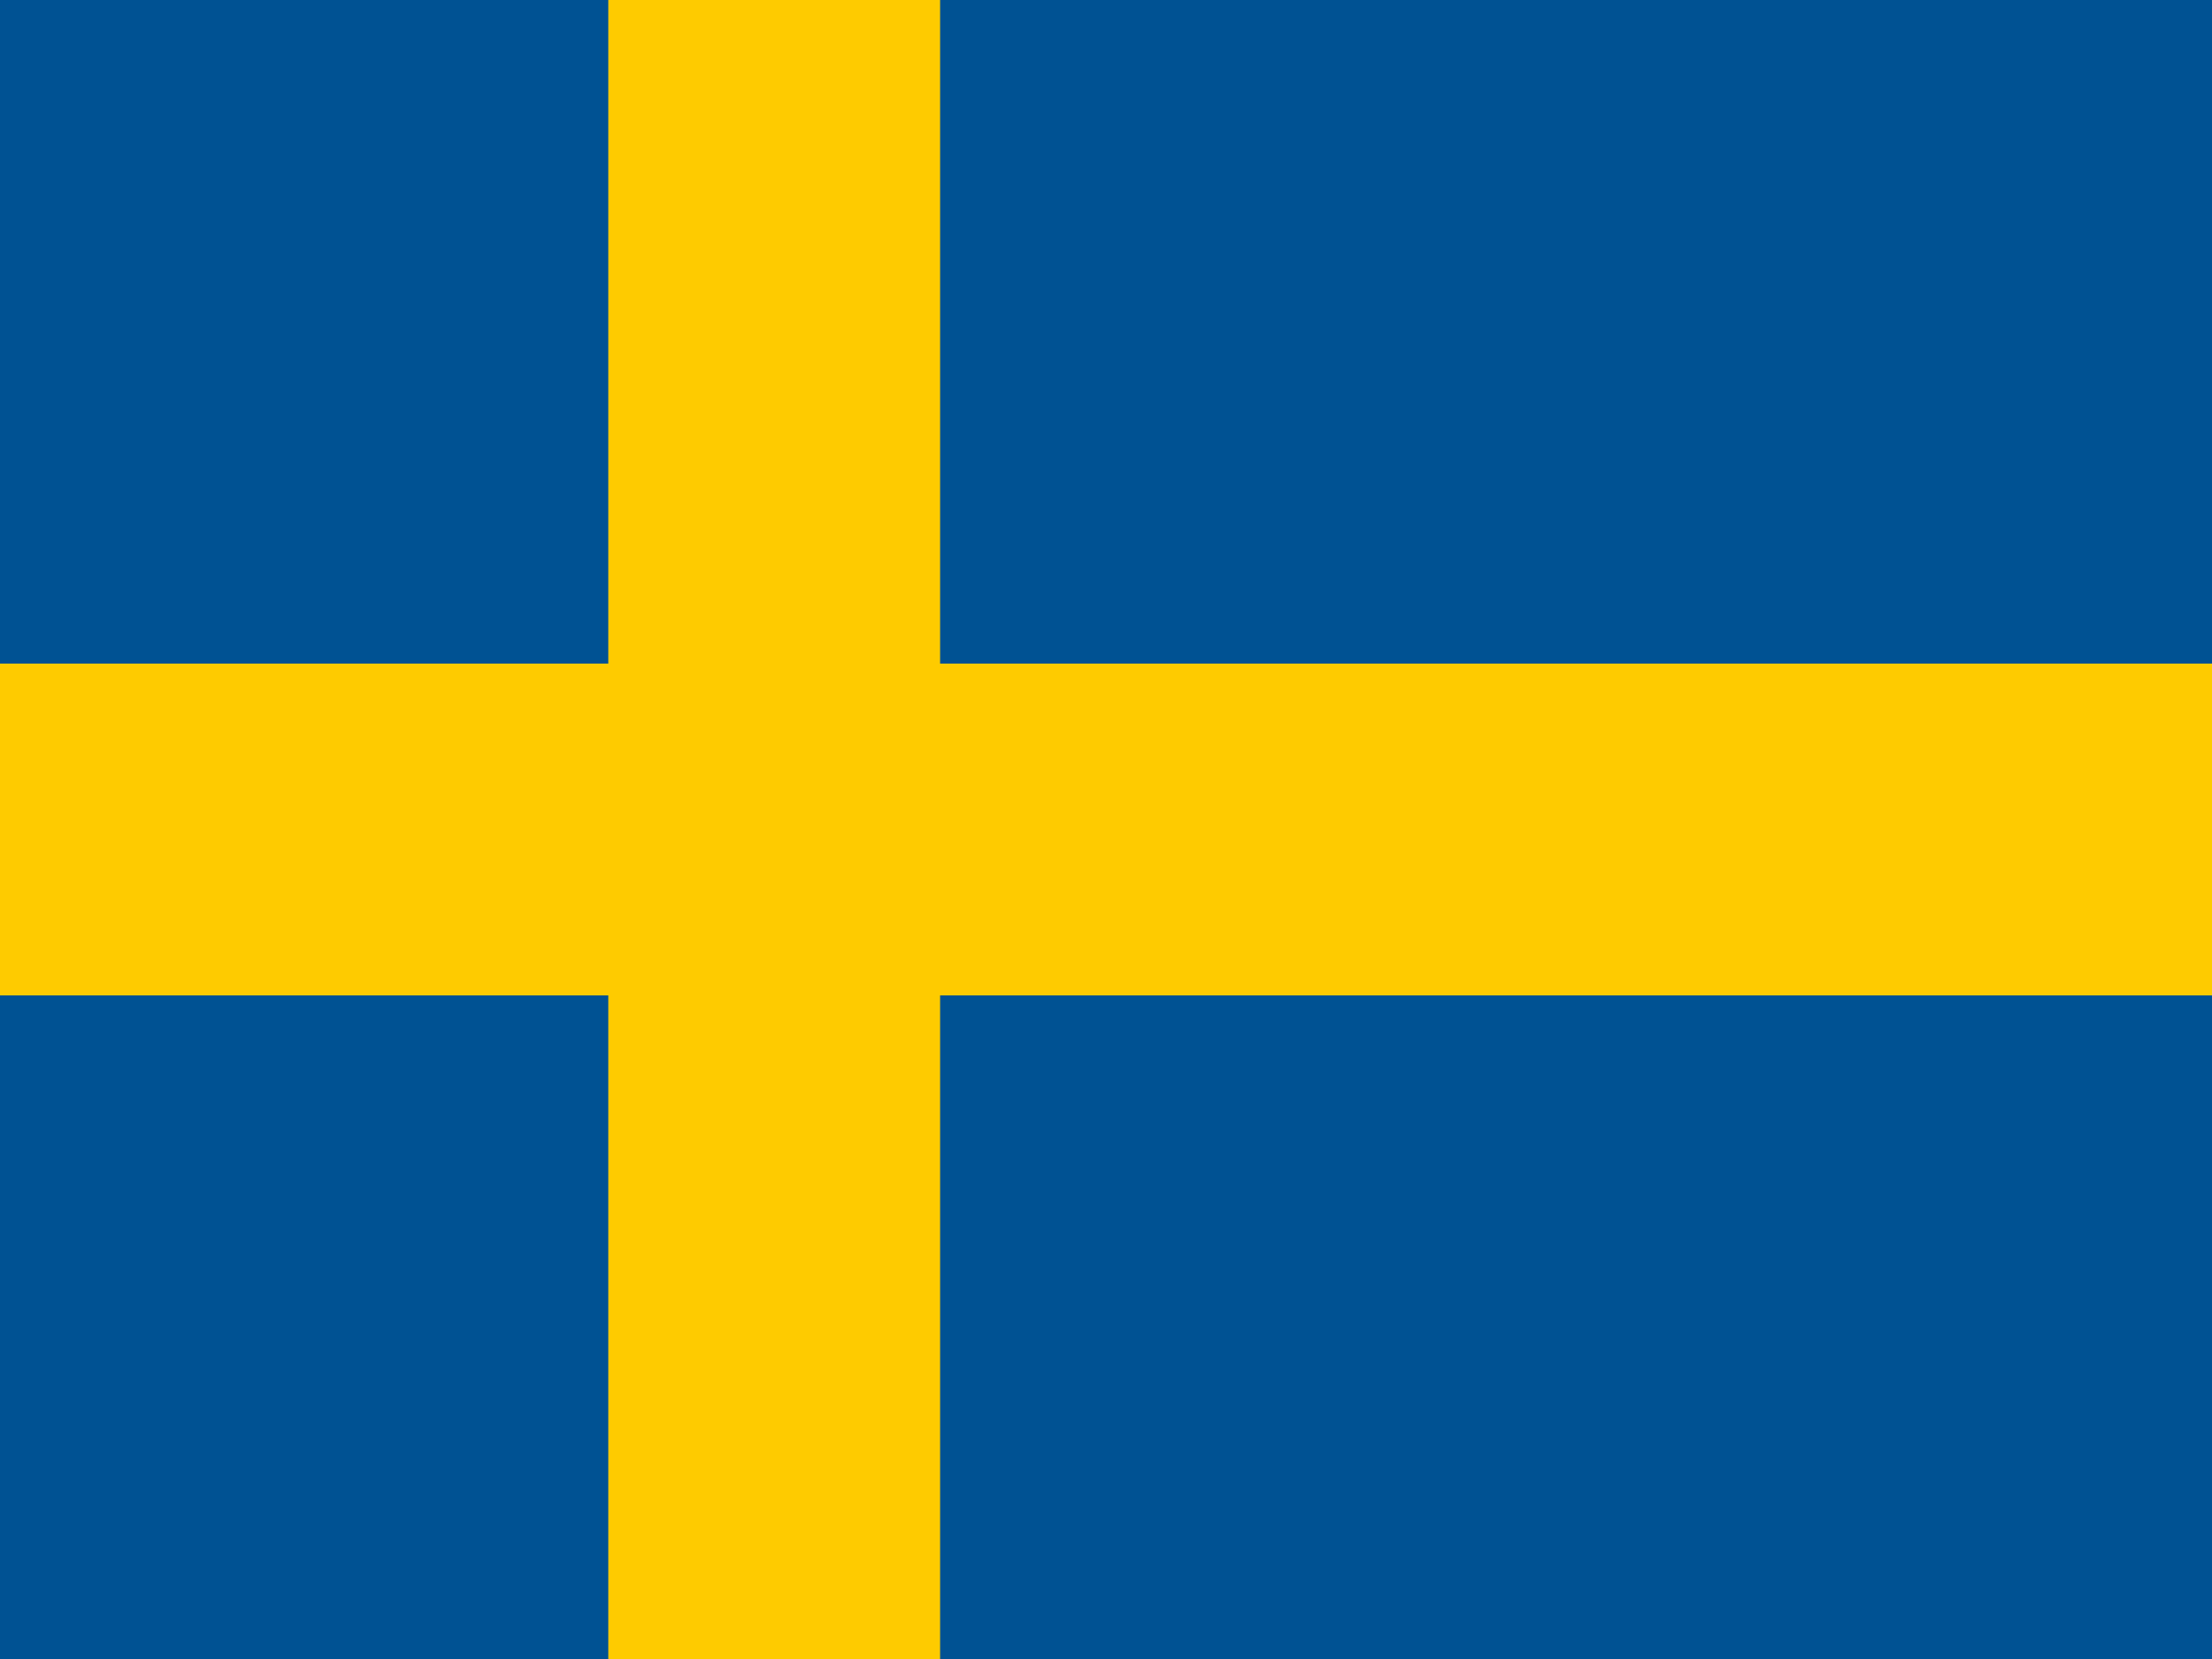
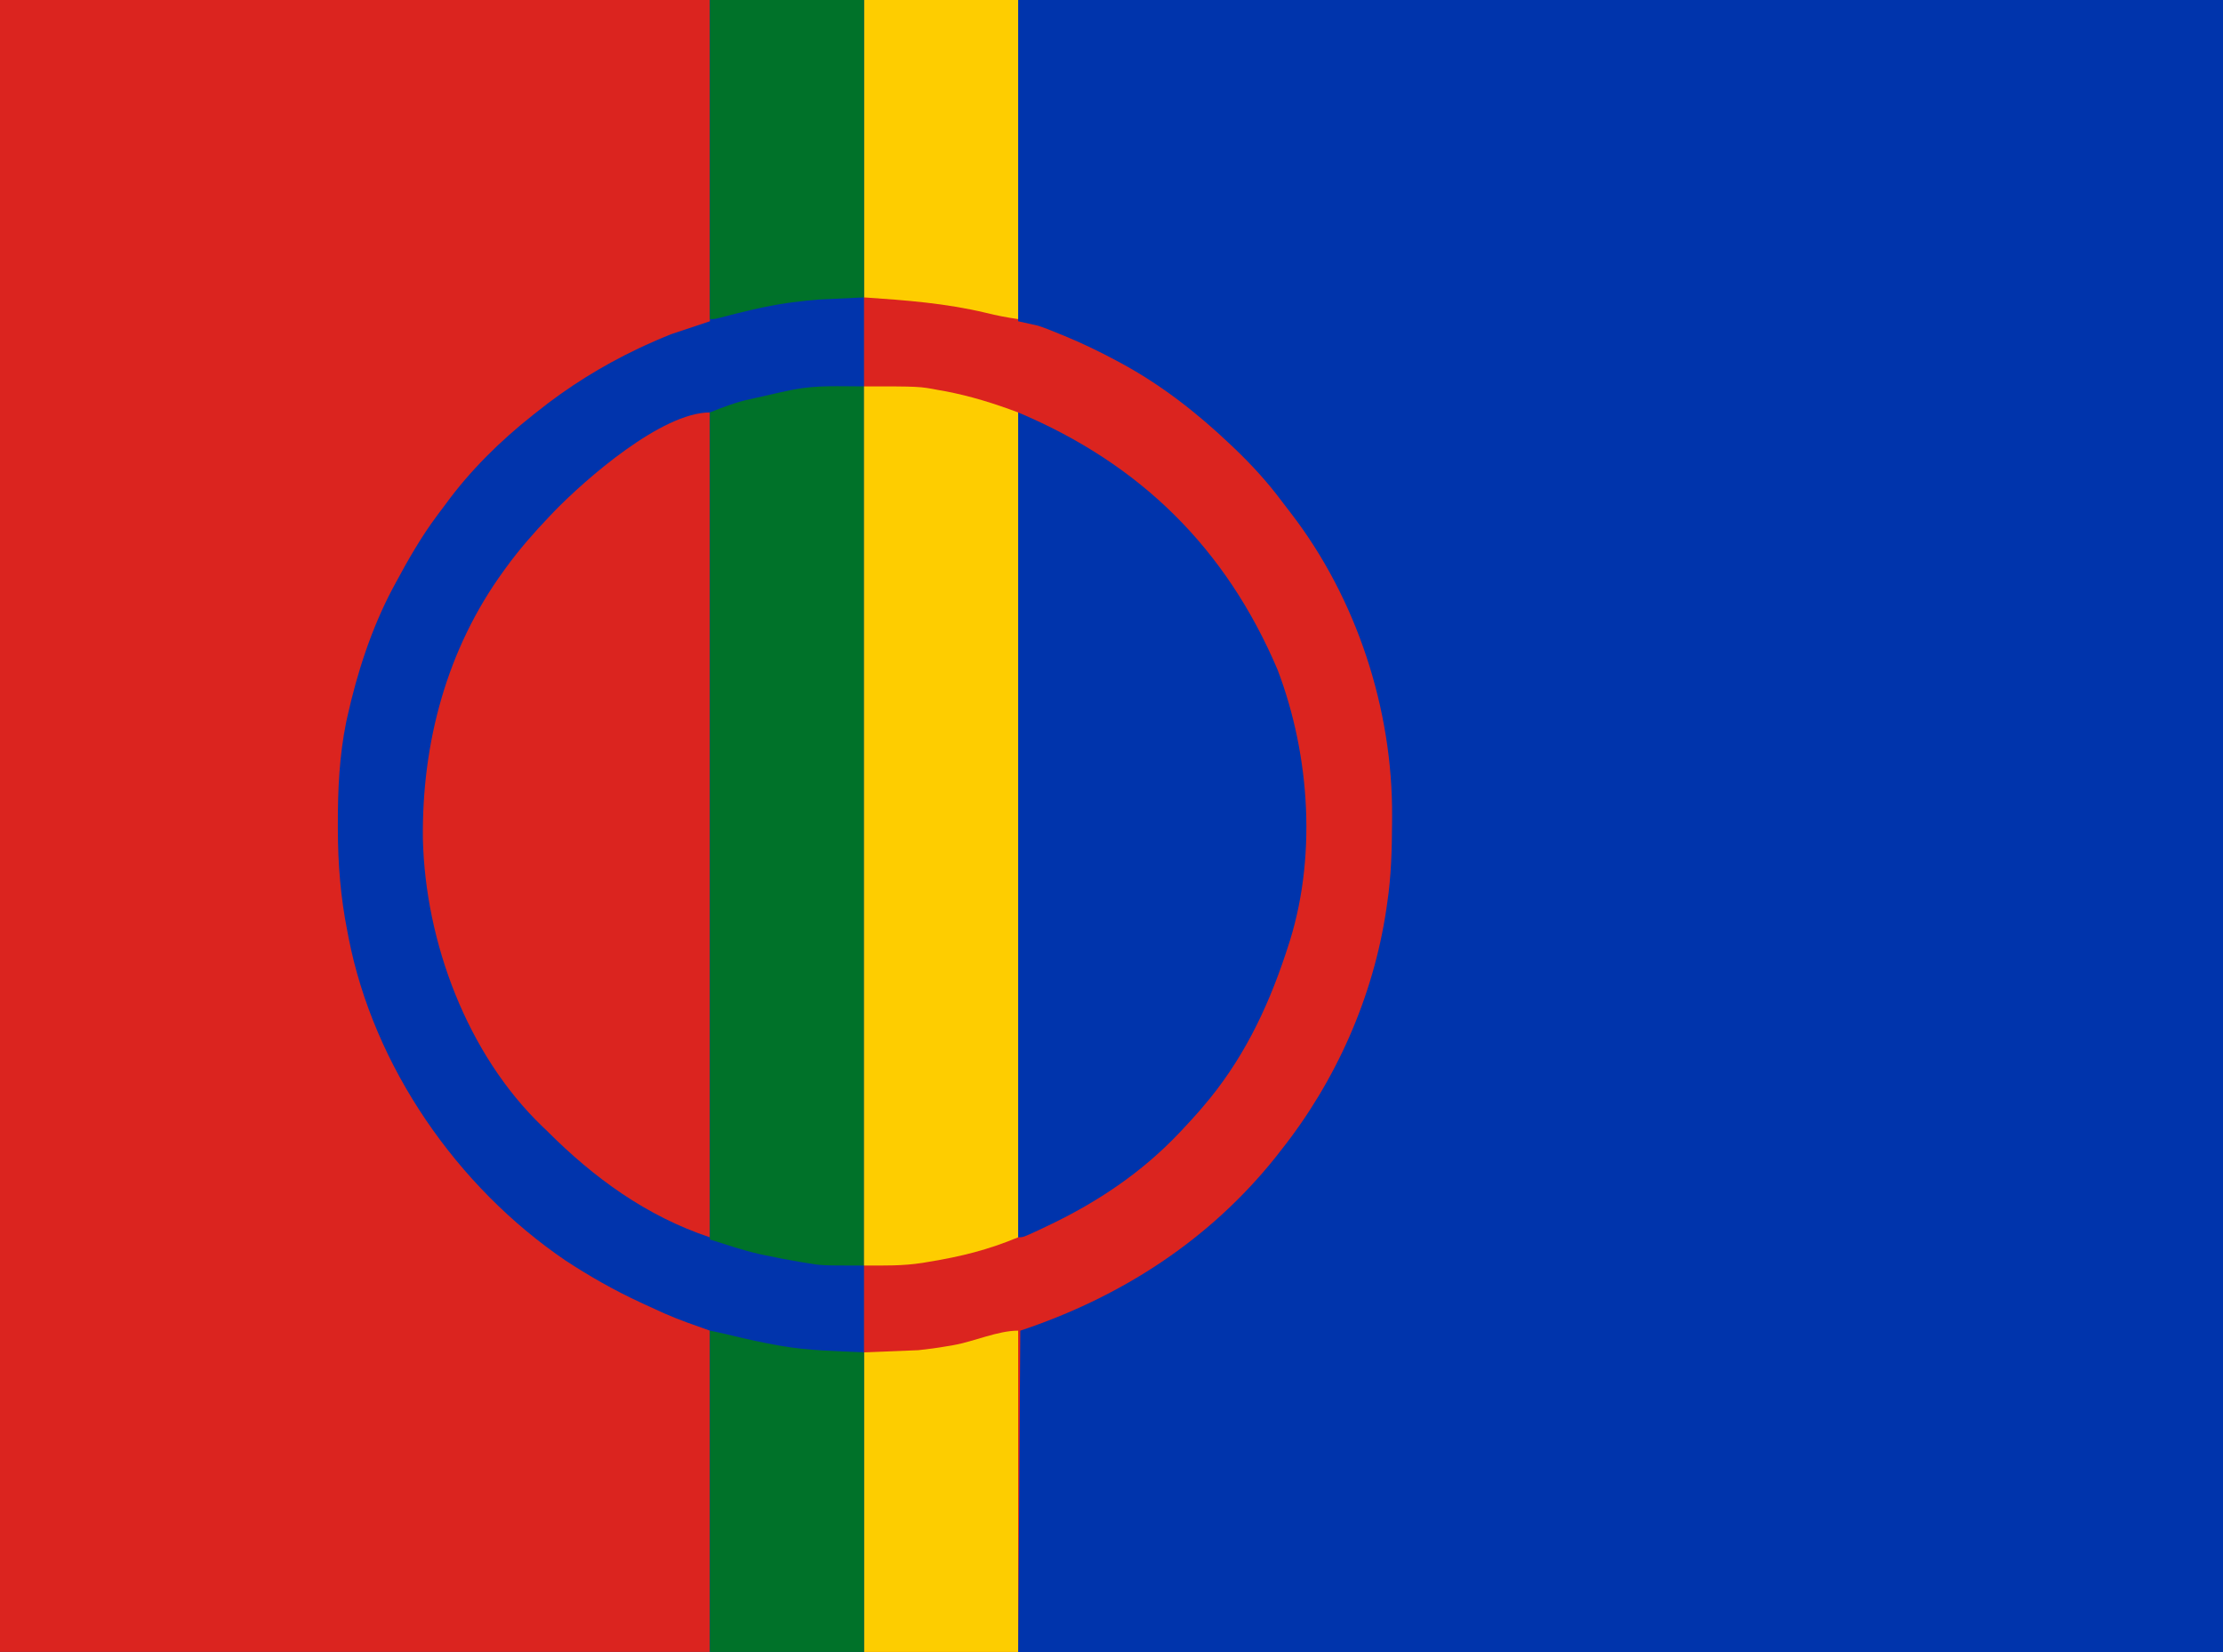
- <svg xmlns="http://www.w3.org/2000/svg" id="flag-icons-se" viewBox="0 0 640 480">
-   <path fill="#005293" d="M0 0h640v480H0z" />
-   <path fill="#fecb00" d="M176 0v192H0v96h176v192h96V288h368v-96H272V0h-96z" />
+ <svg xmlns="http://www.w3.org/2000/svg" version="1.1" width="1024" height="761">
+   <path d="M0 0 C337.92 0 675.84 0 1024 0 C1024 251.13 1024 502.26 1024 761 C686.08 761 348.16 761 0 761 C0 509.87 0 258.74 0 0 Z " fill="#0134AC" transform="translate(0,0)" />
+   <path d="M0 0 C183.15 0 366.3 0 555 0 C555 251.13 555 502.26 555 761 C371.85 761 188.7 761 0 761 C0 712.16 0 663.32 0 613 C10 609 10 609 14.648 607.211 C38.084 598.162 59.241 586.543 79 571 C79.875 570.318 80.751 569.636 81.652 568.934 C92.518 560.269 103.233 550.82 112 540 C112.97 538.852 113.942 537.705 114.914 536.559 C134.631 513.079 149.549 485.895 159.188 456.812 C159.444 456.047 159.7 455.281 159.965 454.492 C180.332 393.111 173.317 325.773 144.754 268.262 C133.842 247.011 119.595 228.111 103 211 C102.486 210.46 101.972 209.921 101.443 209.365 C93.541 201.074 85.201 193.812 76 187 C75.426 186.571 74.853 186.142 74.262 185.7 C57.789 173.424 40.137 163.783 21.25 155.75 C20.507 155.433 19.763 155.116 18.997 154.789 C12.729 152.178 6.492 150.164 0 148 C0 99.16 0 50.32 0 0 Z " fill="#0034AC" transform="translate(469,0)" />
+   <path d="M0 0 C107.91 0 215.82 0 327 0 C327 48.84 327 97.68 327 148 C321.06 149.98 315.12 151.96 309 154 C305.015 155.621 301.137 157.247 297.25 159.062 C296.249 159.527 295.248 159.992 294.217 160.471 C277.284 168.505 261.597 178.261 247 190 C246.462 190.424 245.924 190.848 245.369 191.285 C230.411 203.108 216.406 216.922 205.194 232.361 C203.998 234.003 202.771 235.619 201.539 237.234 C194.034 247.222 187.906 258.009 182 269 C181.589 269.764 181.177 270.528 180.753 271.314 C171.081 289.612 164.455 310.074 160 330.25 C159.817 331.08 159.633 331.91 159.444 332.765 C156.321 348.177 155.591 363.696 155.625 379.375 C155.625 380.286 155.625 381.198 155.626 382.137 C155.662 398.057 156.882 413.353 160 429 C160.265 430.394 160.265 430.394 160.535 431.816 C172.136 491.462 210.6 546.817 260.621 580.779 C271.668 587.999 283.017 594.476 295 600 C295.728 600.339 296.456 600.677 297.207 601.026 C299.508 602.091 301.815 603.143 304.125 604.188 C304.805 604.497 305.484 604.806 306.184 605.124 C313.027 608.156 319.884 610.459 327 613 C327 661.84 327 710.68 327 761 C219.09 761 111.18 761 0 761 C0 509.87 0 258.74 0 0 Z " fill="#DB241F" transform="translate(0,0)" />
+   <path d="M0 0 C23.43 0 46.86 0 71 0 C71 48.84 71 97.68 71 148 C73.97 148.66 76.94 149.32 80 150 C81.58 150.506 83.149 151.051 84.691 151.664 C85.483 151.977 86.274 152.291 87.089 152.613 C88.314 153.114 88.314 153.114 89.562 153.625 C90.43 153.977 91.298 154.329 92.192 154.691 C100.347 158.052 108.228 161.834 116 166 C116.589 166.314 117.179 166.628 117.786 166.952 C136.748 177.151 153.426 190.188 169 205 C169.567 205.538 170.133 206.076 170.717 206.63 C178.763 214.325 186.033 222.299 192.678 231.233 C193.999 232.998 195.348 234.738 196.703 236.477 C226.944 275.784 243.594 326.755 243.25 376.188 C243.247 376.998 243.243 377.809 243.24 378.645 C243.177 391.188 242.87 403.577 241 416 C240.865 416.946 240.731 417.893 240.592 418.868 C234.61 459.253 217.344 498.075 192 530 C191.331 530.861 190.662 531.722 189.973 532.609 C159.335 571.177 118.493 597.502 72 613 C71.67 661.84 71.34 710.68 71 761 C47.57 761 24.14 761 0 761 C0 509.87 0 258.74 0 0 Z " fill="#DB241F" transform="translate(398,0)" />
+   <path d="M0 0 C0 125.4 0 250.8 0 380 C-29.176 370.275 -53.441 352.629 -75 331 C-75.695 330.34 -76.39 329.68 -77.105 329 C-111.838 295.636 -131.059 244.038 -132.203 196.512 C-132.712 152.28 -121.251 109.099 -95 73 C-94.593 72.437 -94.186 71.875 -93.766 71.295 C-87.72 63.016 -81.076 55.409 -74 48 C-73.238 47.197 -72.476 46.394 -71.691 45.566 C-57.335 30.8 -22.256 0 0 0 Z " fill="#DB241F" transform="translate(327,190)" />
+   <path d="M0 0 C56.139 23.637 95.735 62.517 119.531 118.609 C134.664 158.382 137.724 206.414 124 247 C123.705 247.896 123.41 248.791 123.106 249.714 C114.512 275.556 102.903 299.266 85 320 C84.341 320.768 83.683 321.537 83.004 322.328 C80.715 324.932 78.373 327.473 76 330 C75.508 330.526 75.016 331.052 74.509 331.594 C56.904 350.261 36.121 364.092 13 375 C11.885 375.53 10.77 376.06 9.621 376.605 C2.328 380 2.328 380 0 380 C0 254.6 0 129.2 0 0 Z " fill="#0034AC" transform="translate(469,190)" />
+   <path d="M0 0 C0 133.65 0 267.3 0 405 C-19.683 405 -19.683 405 -26.938 403.75 C-27.765 403.616 -28.593 403.482 -29.446 403.343 C-35.073 402.402 -40.672 401.323 -46.25 400.125 C-46.897 399.988 -47.544 399.851 -48.211 399.71 C-55.98 397.947 -63.339 395.394 -71 393 C-71 267.27 -71 141.54 -71 12 C-64.614 9.445 -59.023 7.297 -52.438 5.875 C-51.698 5.709 -50.958 5.543 -50.196 5.372 C-48.757 5.049 -47.317 4.73 -45.876 4.414 C-44.369 4.081 -42.865 3.731 -41.363 3.375 C-39.249 2.875 -37.131 2.427 -35 2 C-33.687 1.722 -33.687 1.722 -32.348 1.438 C-21.253 -0.619 -11.822 0 0 0 Z " fill="#007229" transform="translate(398,178)" />
+   <path d="M0 0 C25.516 0 25.516 0 34.312 1.688 C35.303 1.865 36.292 2.042 37.312 2.224 C48.968 4.404 59.902 7.838 71 12 C71 137.4 71 262.8 71 392 C57.223 397.74 44.659 400.871 30.062 403.25 C29.028 403.425 27.993 403.601 26.927 403.781 C17.681 405.206 9.664 405 0 405 C0 271.35 0 137.7 0 0 Z " fill="#FECD00" transform="translate(398,178)" />
+   <path d="M0 0 C0 48.84 0 97.68 0 148 C-23.43 148 -46.86 148 -71 148 C-71 102.46 -71 56.92 -71 10 C-58.625 9.505 -58.625 9.505 -46 9 C-41.537 8.497 -37.267 7.981 -32.875 7.188 C-31.338 6.927 -31.338 6.927 -29.769 6.661 C-20.288 4.996 -9.418 0 0 0 Z " fill="#FDCD00" transform="translate(469,613)" />
+   <path d="M0 0 C3.57 0.714 7.087 1.496 10.621 2.358 C17.361 3.994 24.108 5.473 30.938 6.688 C31.598 6.807 32.258 6.926 32.938 7.048 C45.561 9.223 58.198 9.418 71 10 C71 55.54 71 101.08 71 148 C47.57 148 24.14 148 0 148 C0 99.16 0 50.32 0 0 Z " fill="#007229" transform="translate(327,613)" />
+   <path d="M0 0 C23.43 0 46.86 0 71 0 C71 48.51 71 97.02 71 147 C65.922 146.275 61.135 145.36 56.188 144.125 C37.476 139.656 19.486 138.344 0 137 C0 91.79 0 46.58 0 0 Z " fill="#FECD00" transform="translate(398,0)" />
+   <path d="M0 0 C23.43 0 46.86 0 71 0 C71 45.21 71 90.42 71 137 C64.07 137.33 57.14 137.66 50 138 C46.213 138.331 42.506 138.679 38.75 139.188 C37.827 139.308 36.905 139.429 35.954 139.554 C25.186 141.084 14.671 143.754 4.157 146.497 C2 147 2 147 0 147 C0 98.49 0 49.98 0 0 Z " fill="#007229" transform="translate(327,0)" />
</svg>
